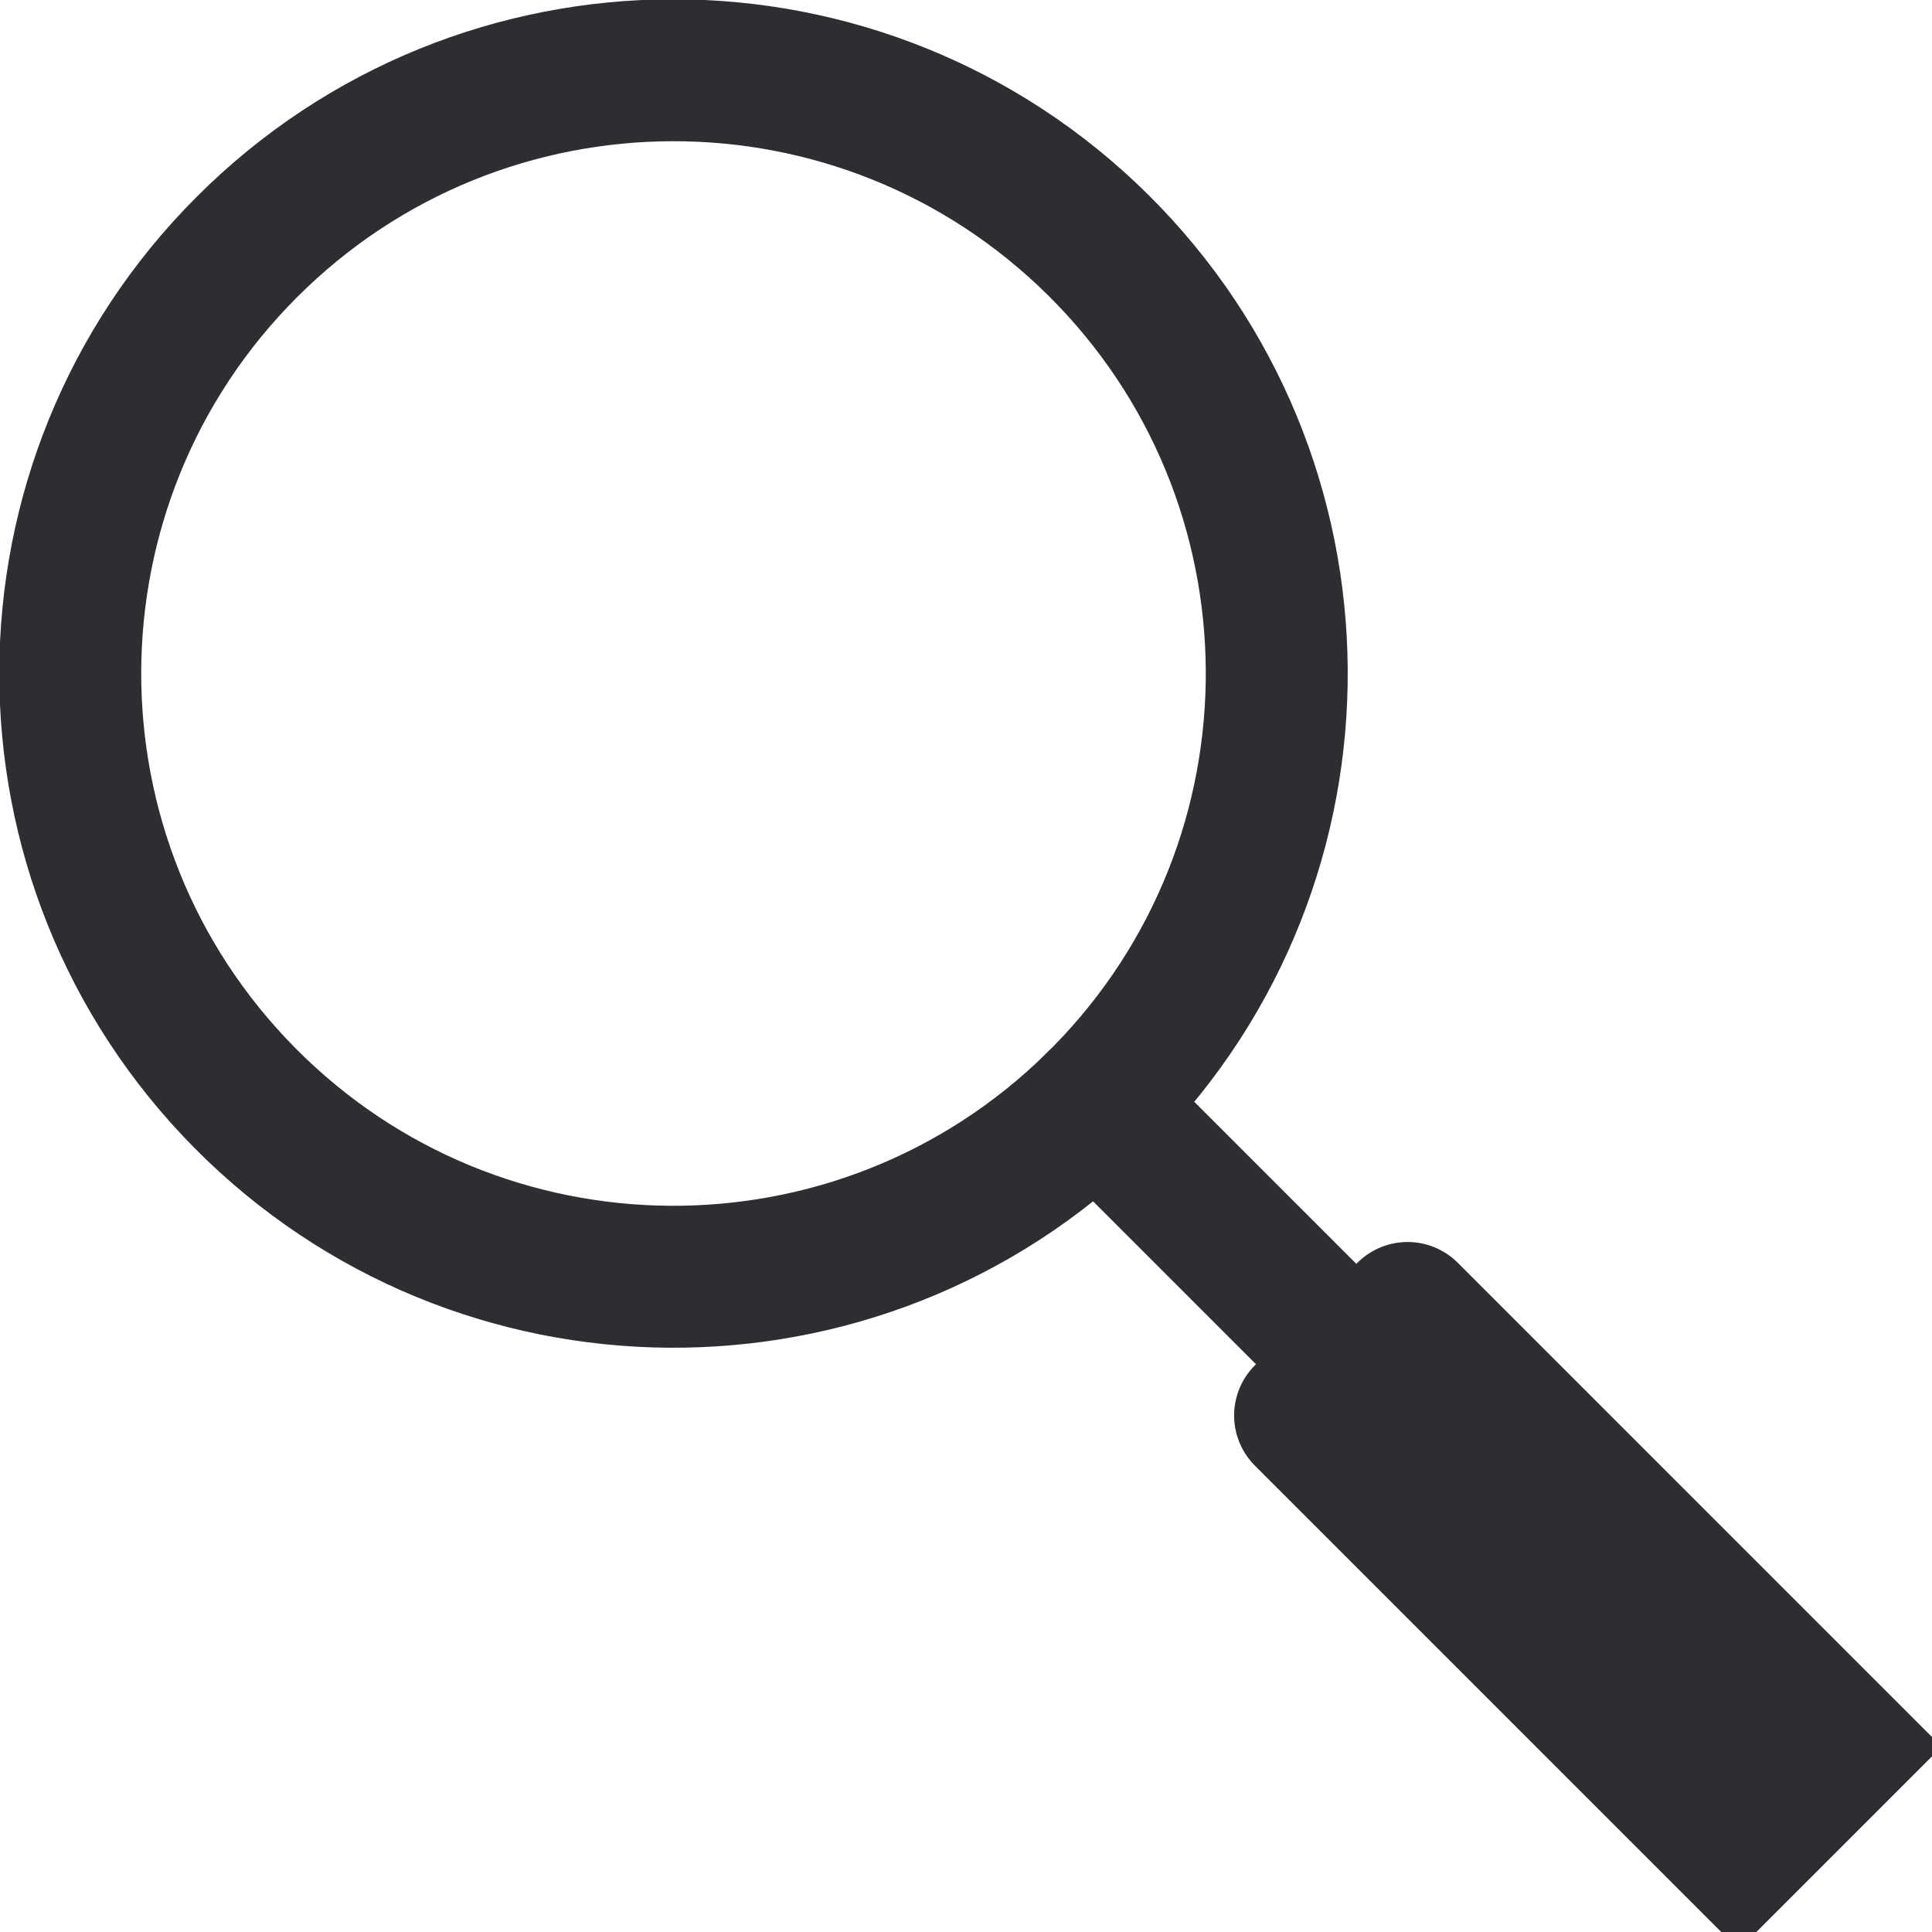
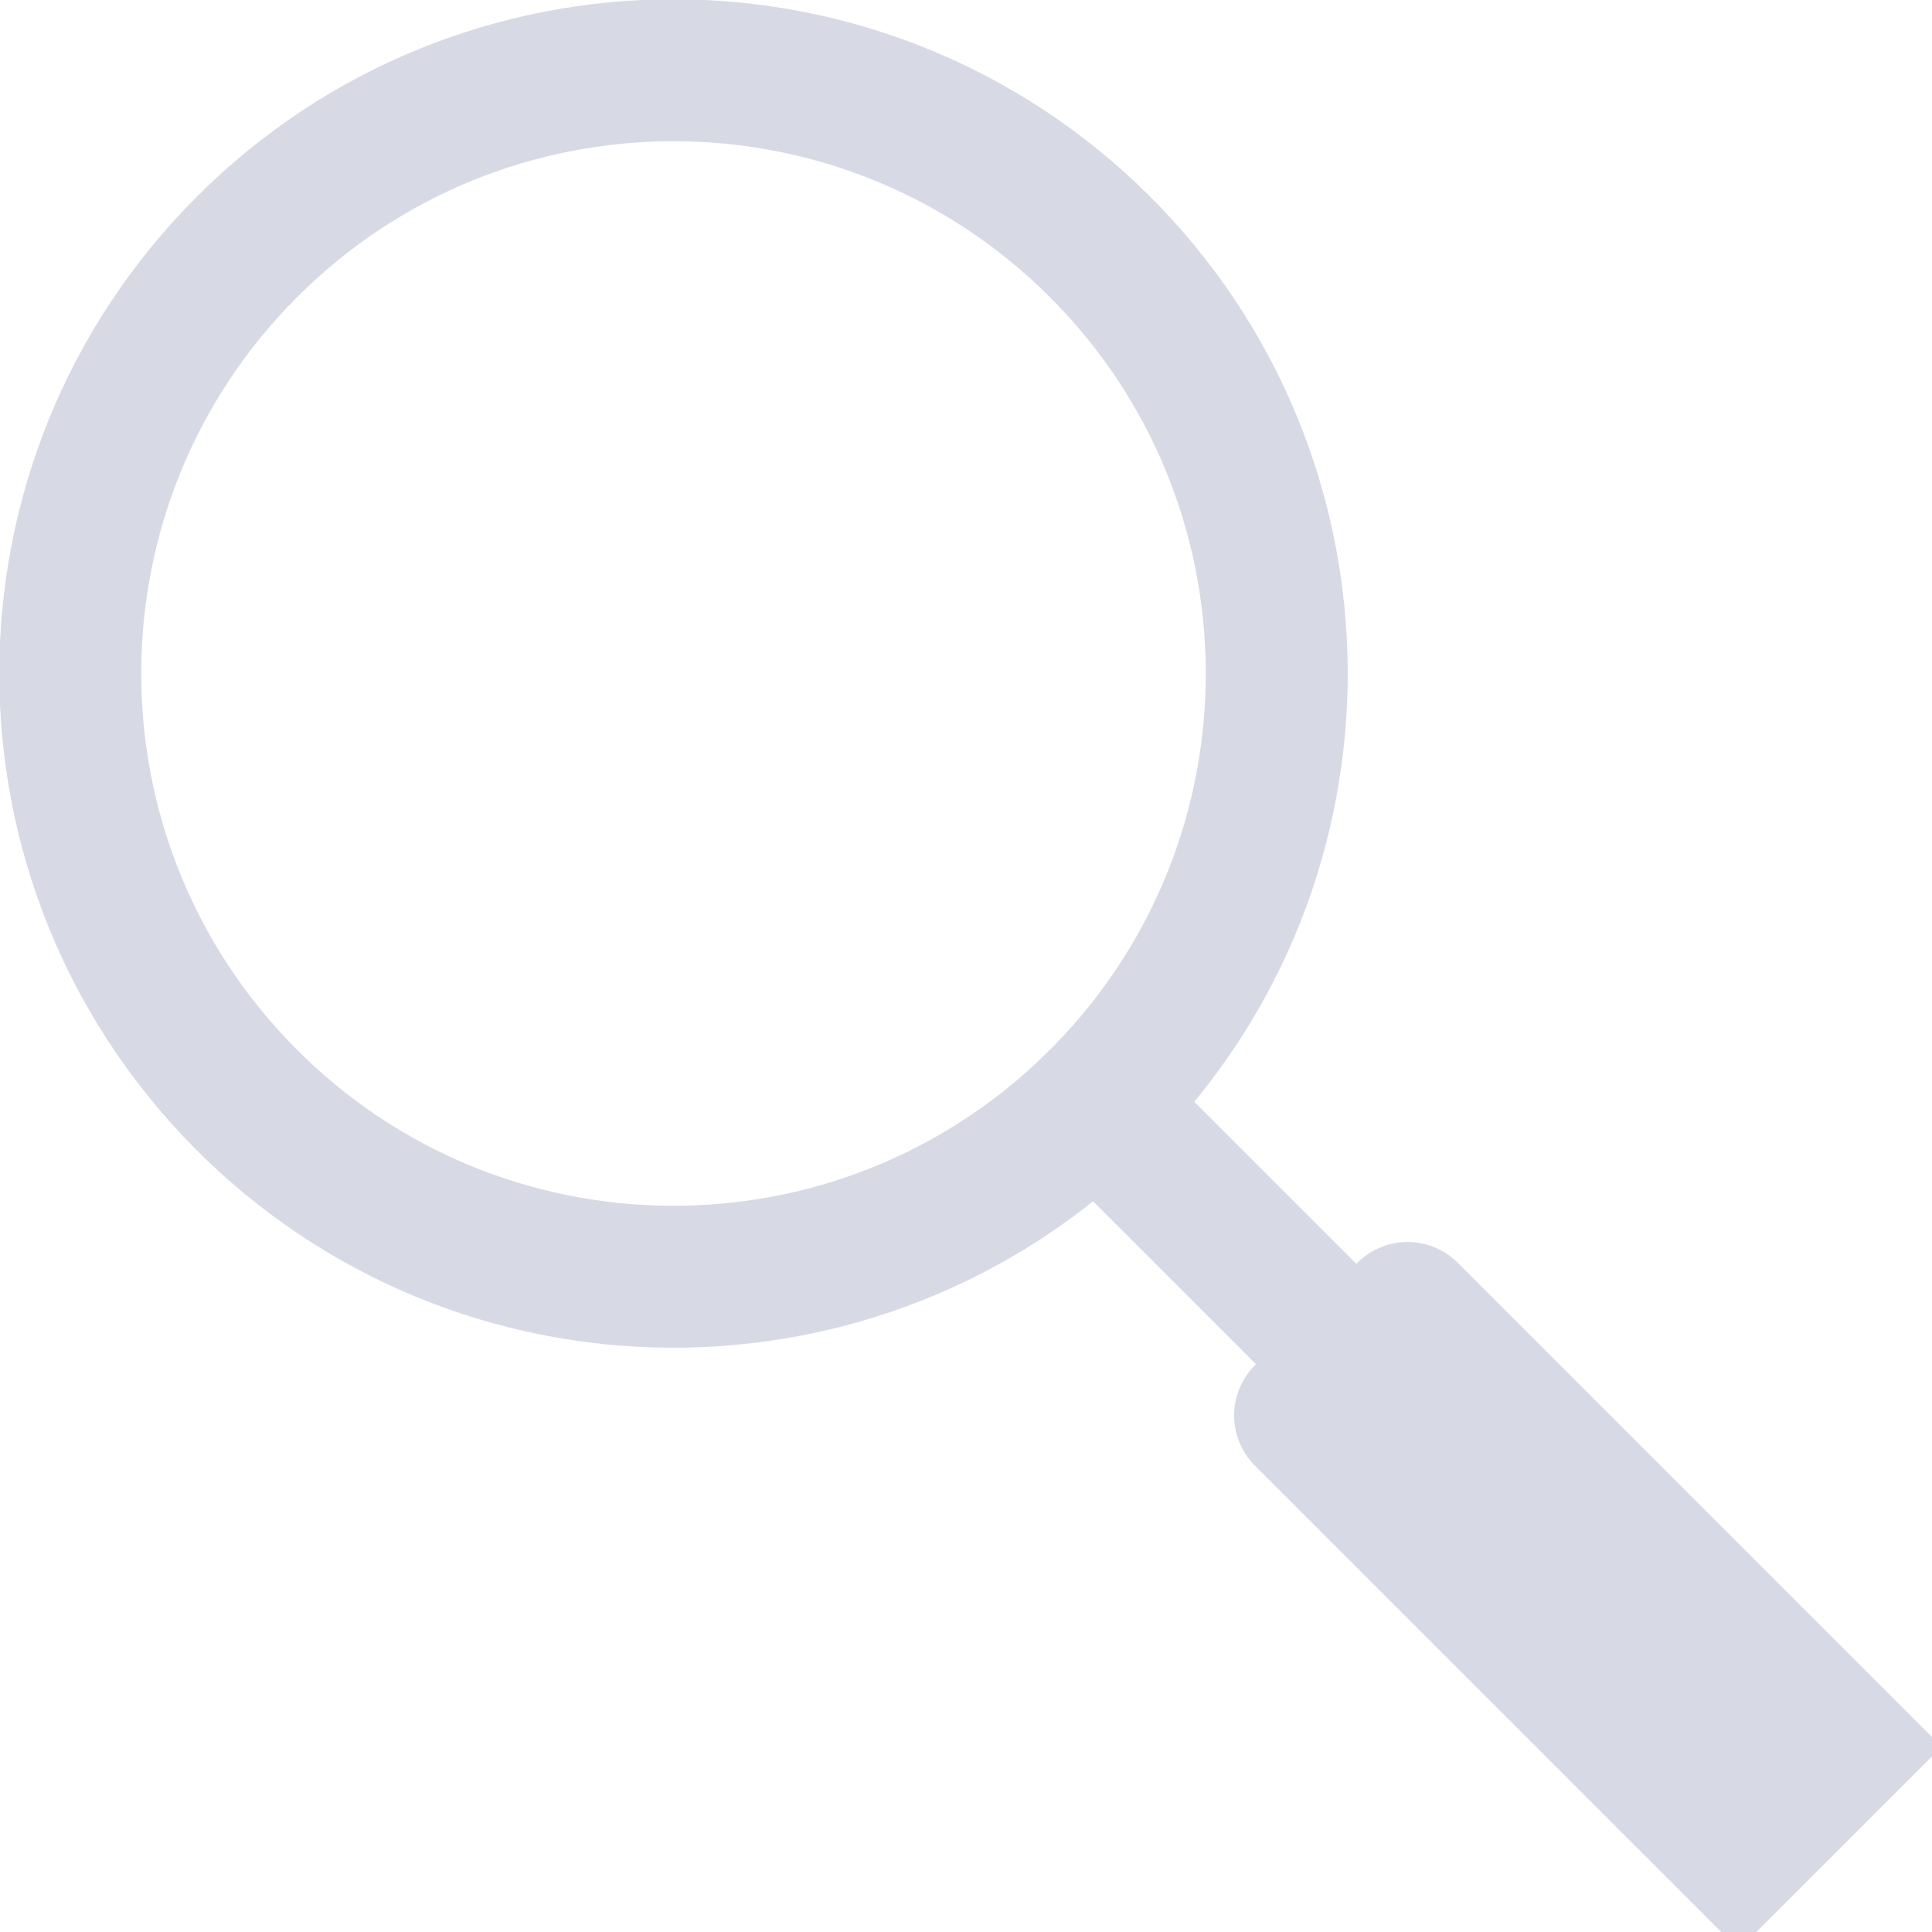
<svg xmlns="http://www.w3.org/2000/svg" width="490" height="490">
-   <path fill="none" stroke="#2D2E32" stroke-width="36" stroke-linecap="round" d="m280,278a153,153 0 1,0-2,2l170,170m-91-117 110,110-26,26-110-110" />
+   <path fill="none" stroke="#d7dae5" stroke-width="36" stroke-linecap="round" d="m280,278a153,153 0 1,0-2,2l170,170m-91-117 110,110-26,26-110-110" />
</svg>
